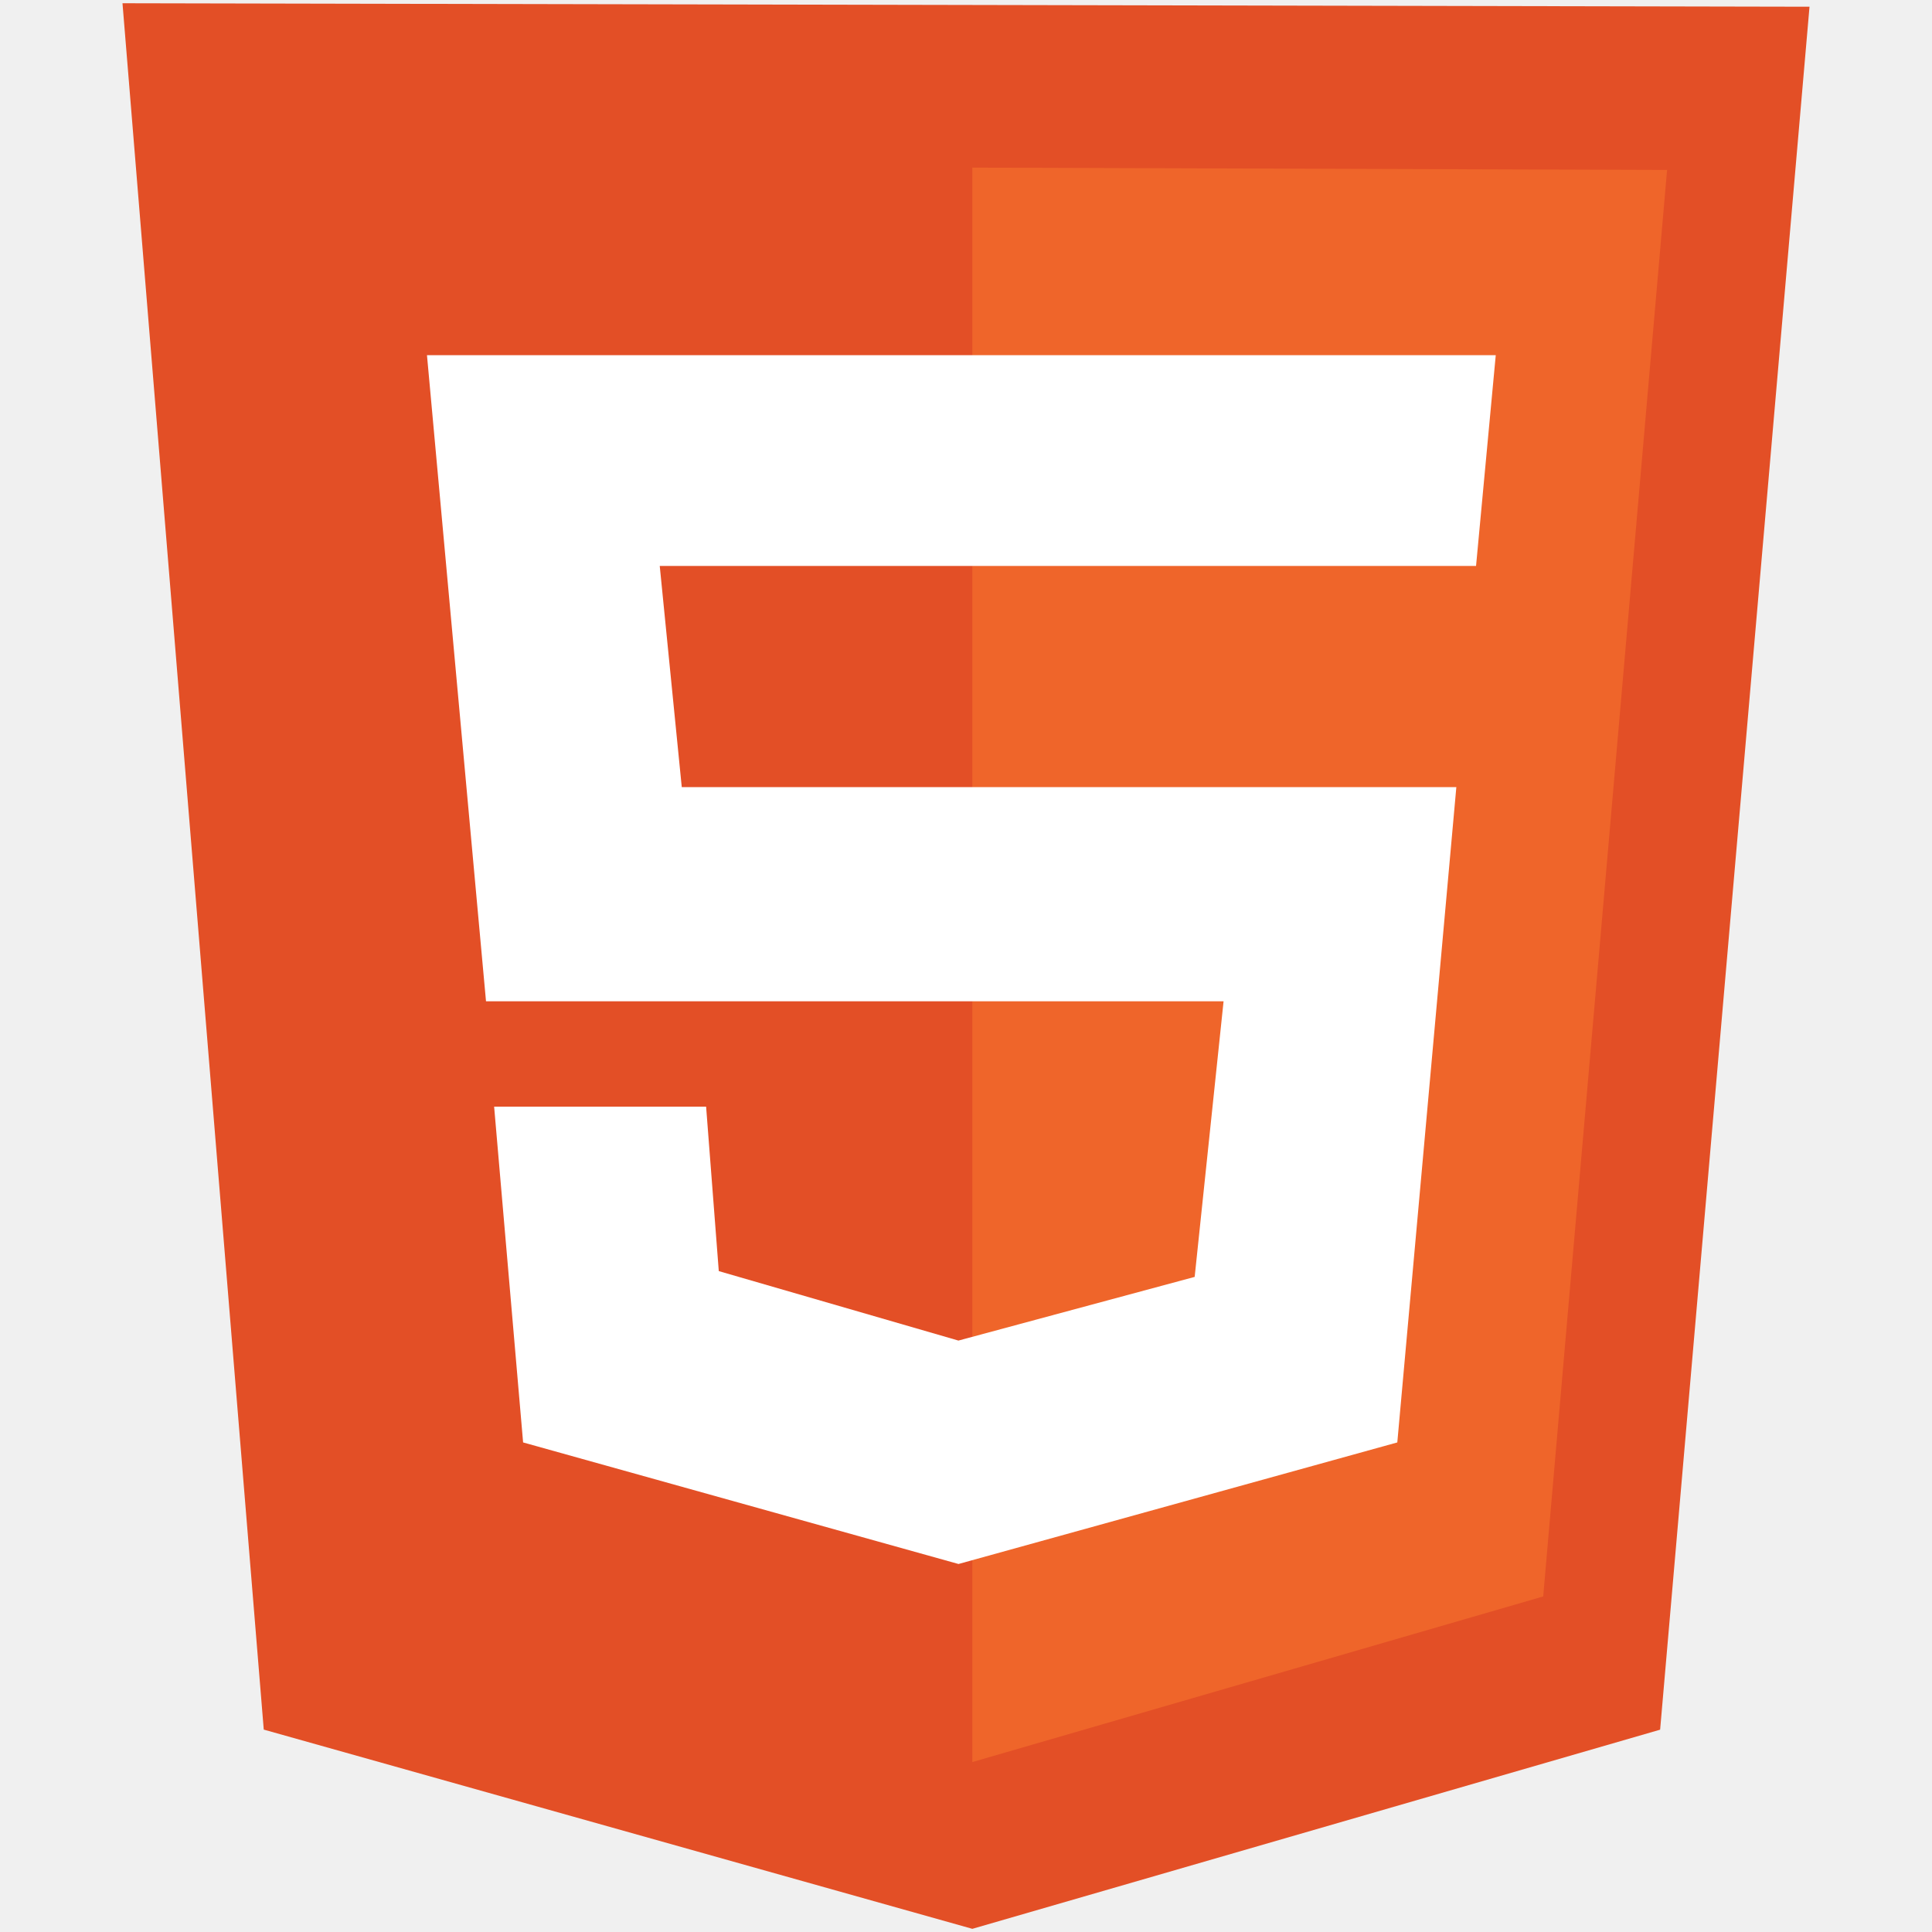
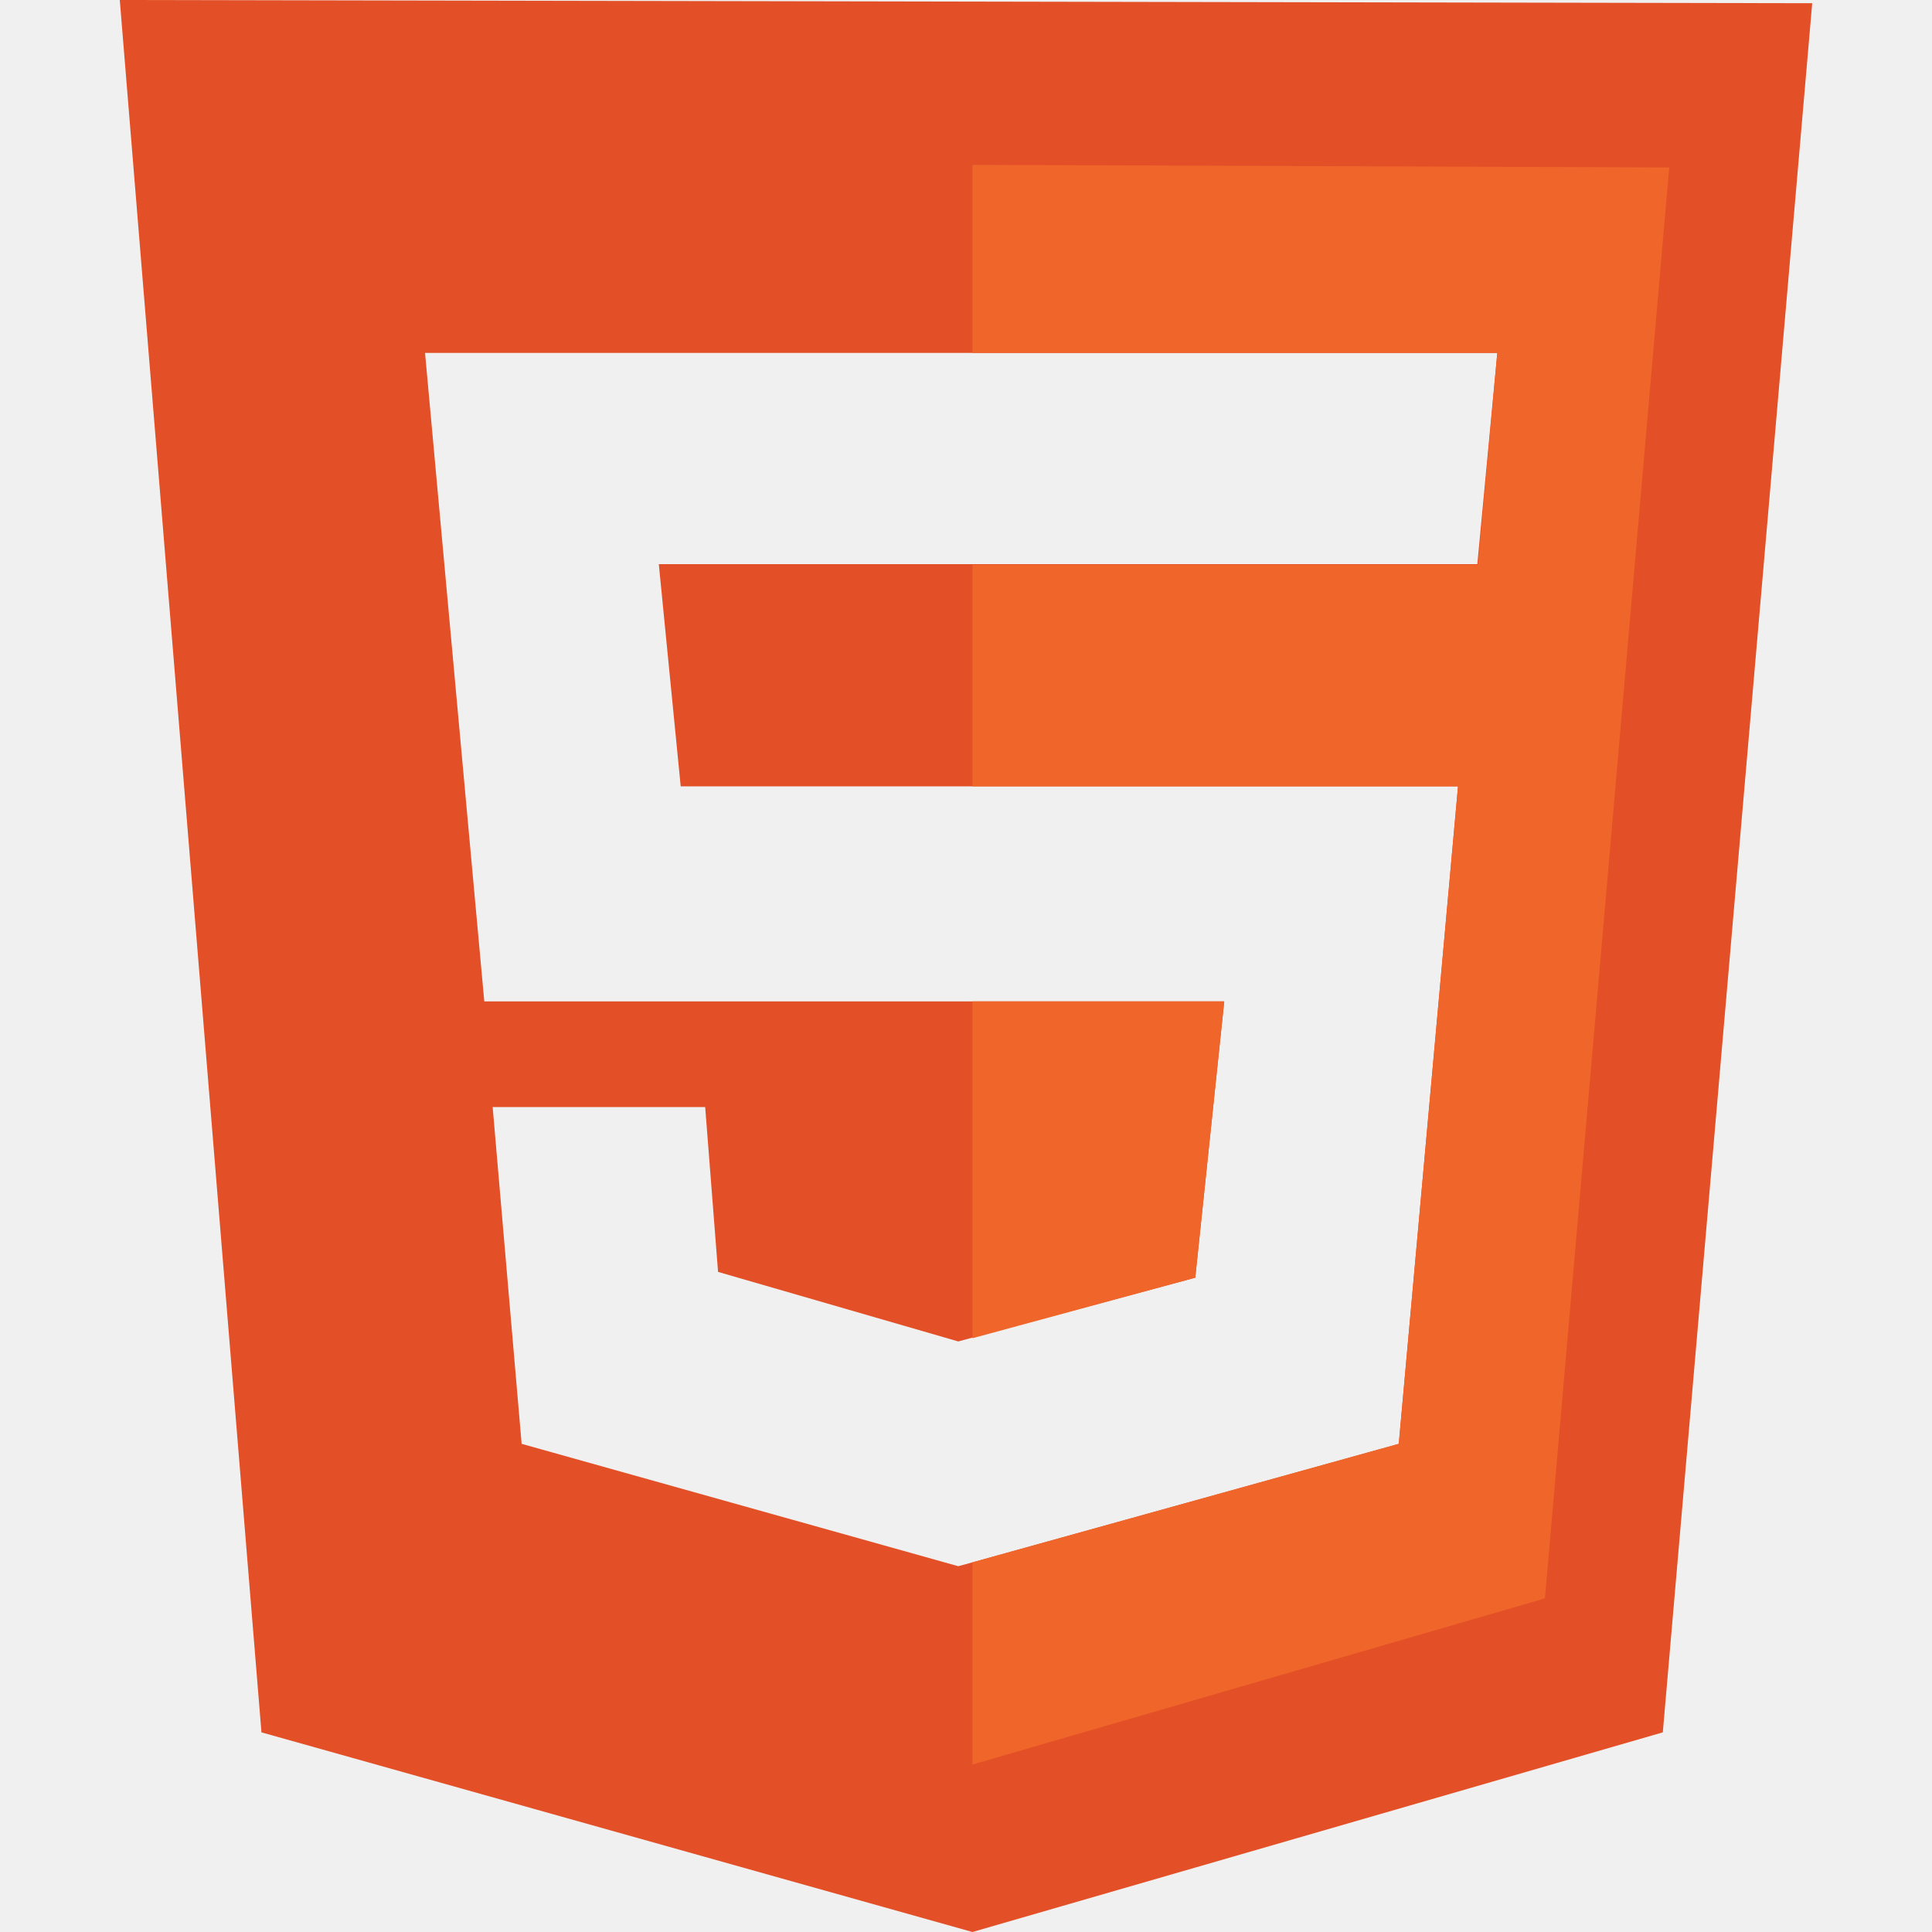
- <svg xmlns="http://www.w3.org/2000/svg" version="1.1" id="Layer_1" x="0px" y="0px" viewBox="0 0 2500 2500" style="enable-background:new 0 0 2500 2500;" xml:space="preserve">
+ <svg xmlns="http://www.w3.org/2000/svg" version="1.1" id="Layer_1" x="0px" y="0px" viewBox="0 0 300 300" style="enable-background:new 0 0 300 300;" xml:space="preserve">
  <style type="text/css">
	.st0{fill:#E34F26;}
	.st1{fill:#EF652A;}
- 	.st2{fill:#FFFFFF;}
</style>
-   <path class="st0" d="M341.3,2238.1L158.5,4.2l2183,4.5l-193.3,2229.5l-890,257.7L341.3,2238.1z" />
-   <path class="st1" d="M1258.2,2280.1V216.9l899,3l-160.3,1845.9L1258.2,2280.1z" />
-   <path class="st2" d="M1910,732.3l25.5-272.7H552.5l76.4,836.1h954.4l-37.4,356.6l-305.7,82.4l-310.1-89.9L913.7,1432H639.4  l37.5,434.5l563.4,157.3l567.8-157.3l76.4-848H882.2l-28.5-286.2H1910z" />
+   <g>
+     <path class="st0" d="M18.6,0l22,269L151,300l107.2-31L281.4,0.5L18.6,0z M148.8,243.2L81,224.2l-4.5-52.3h33l2,25.6l37.3,10.8   l2.2-0.6l34.6-9.3l4.5-42.9H75.2L66,54.8h166.5l-3.1,32.8H102.3l3.4,34.5h120.7l-9.2,102.1L151,242.6L148.8,243.2z" />
+     <polygon class="st1" points="185.6,198.4 151,207.8 151,155.5 190.1,155.5  " />
+     <polygon class="st1" points="259.2,26 239.9,248.2 151,274 151,242.6 217.2,224.2 226.4,122.1 151,122.1 151,87.7 229.5,87.7    232.5,54.8 151,54.8 151,25.6  " />
+   </g>
</svg>
